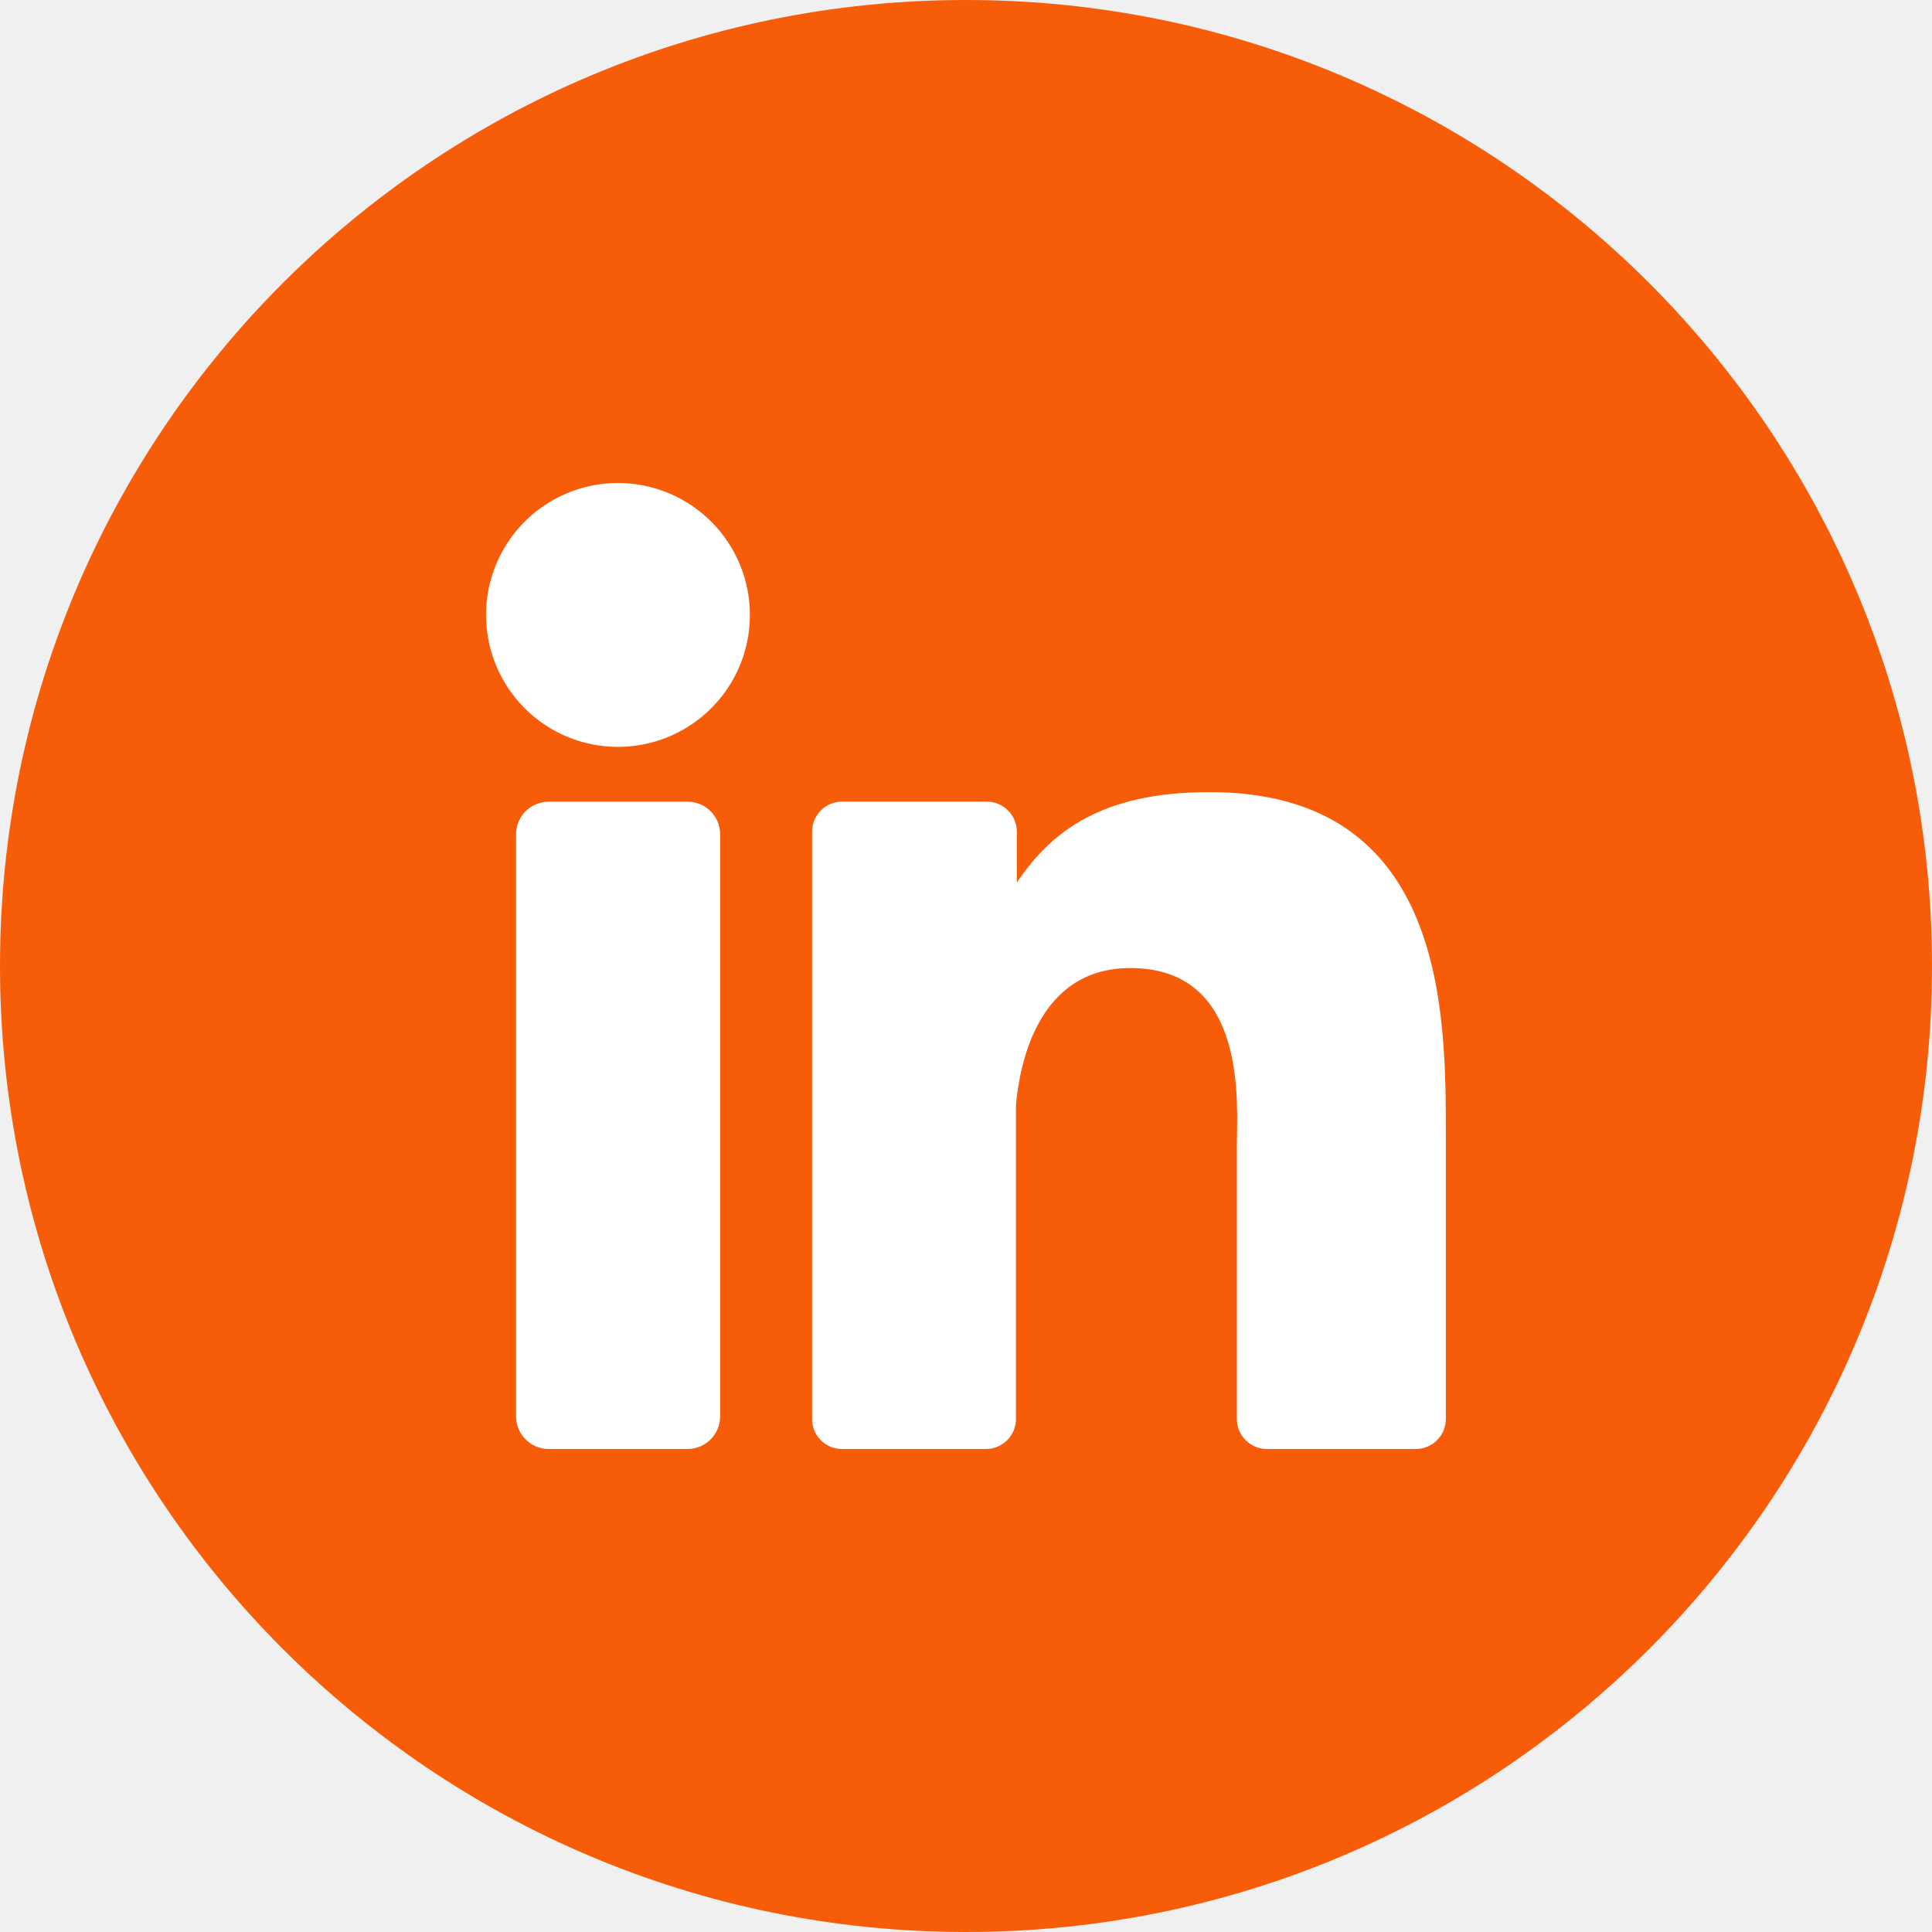
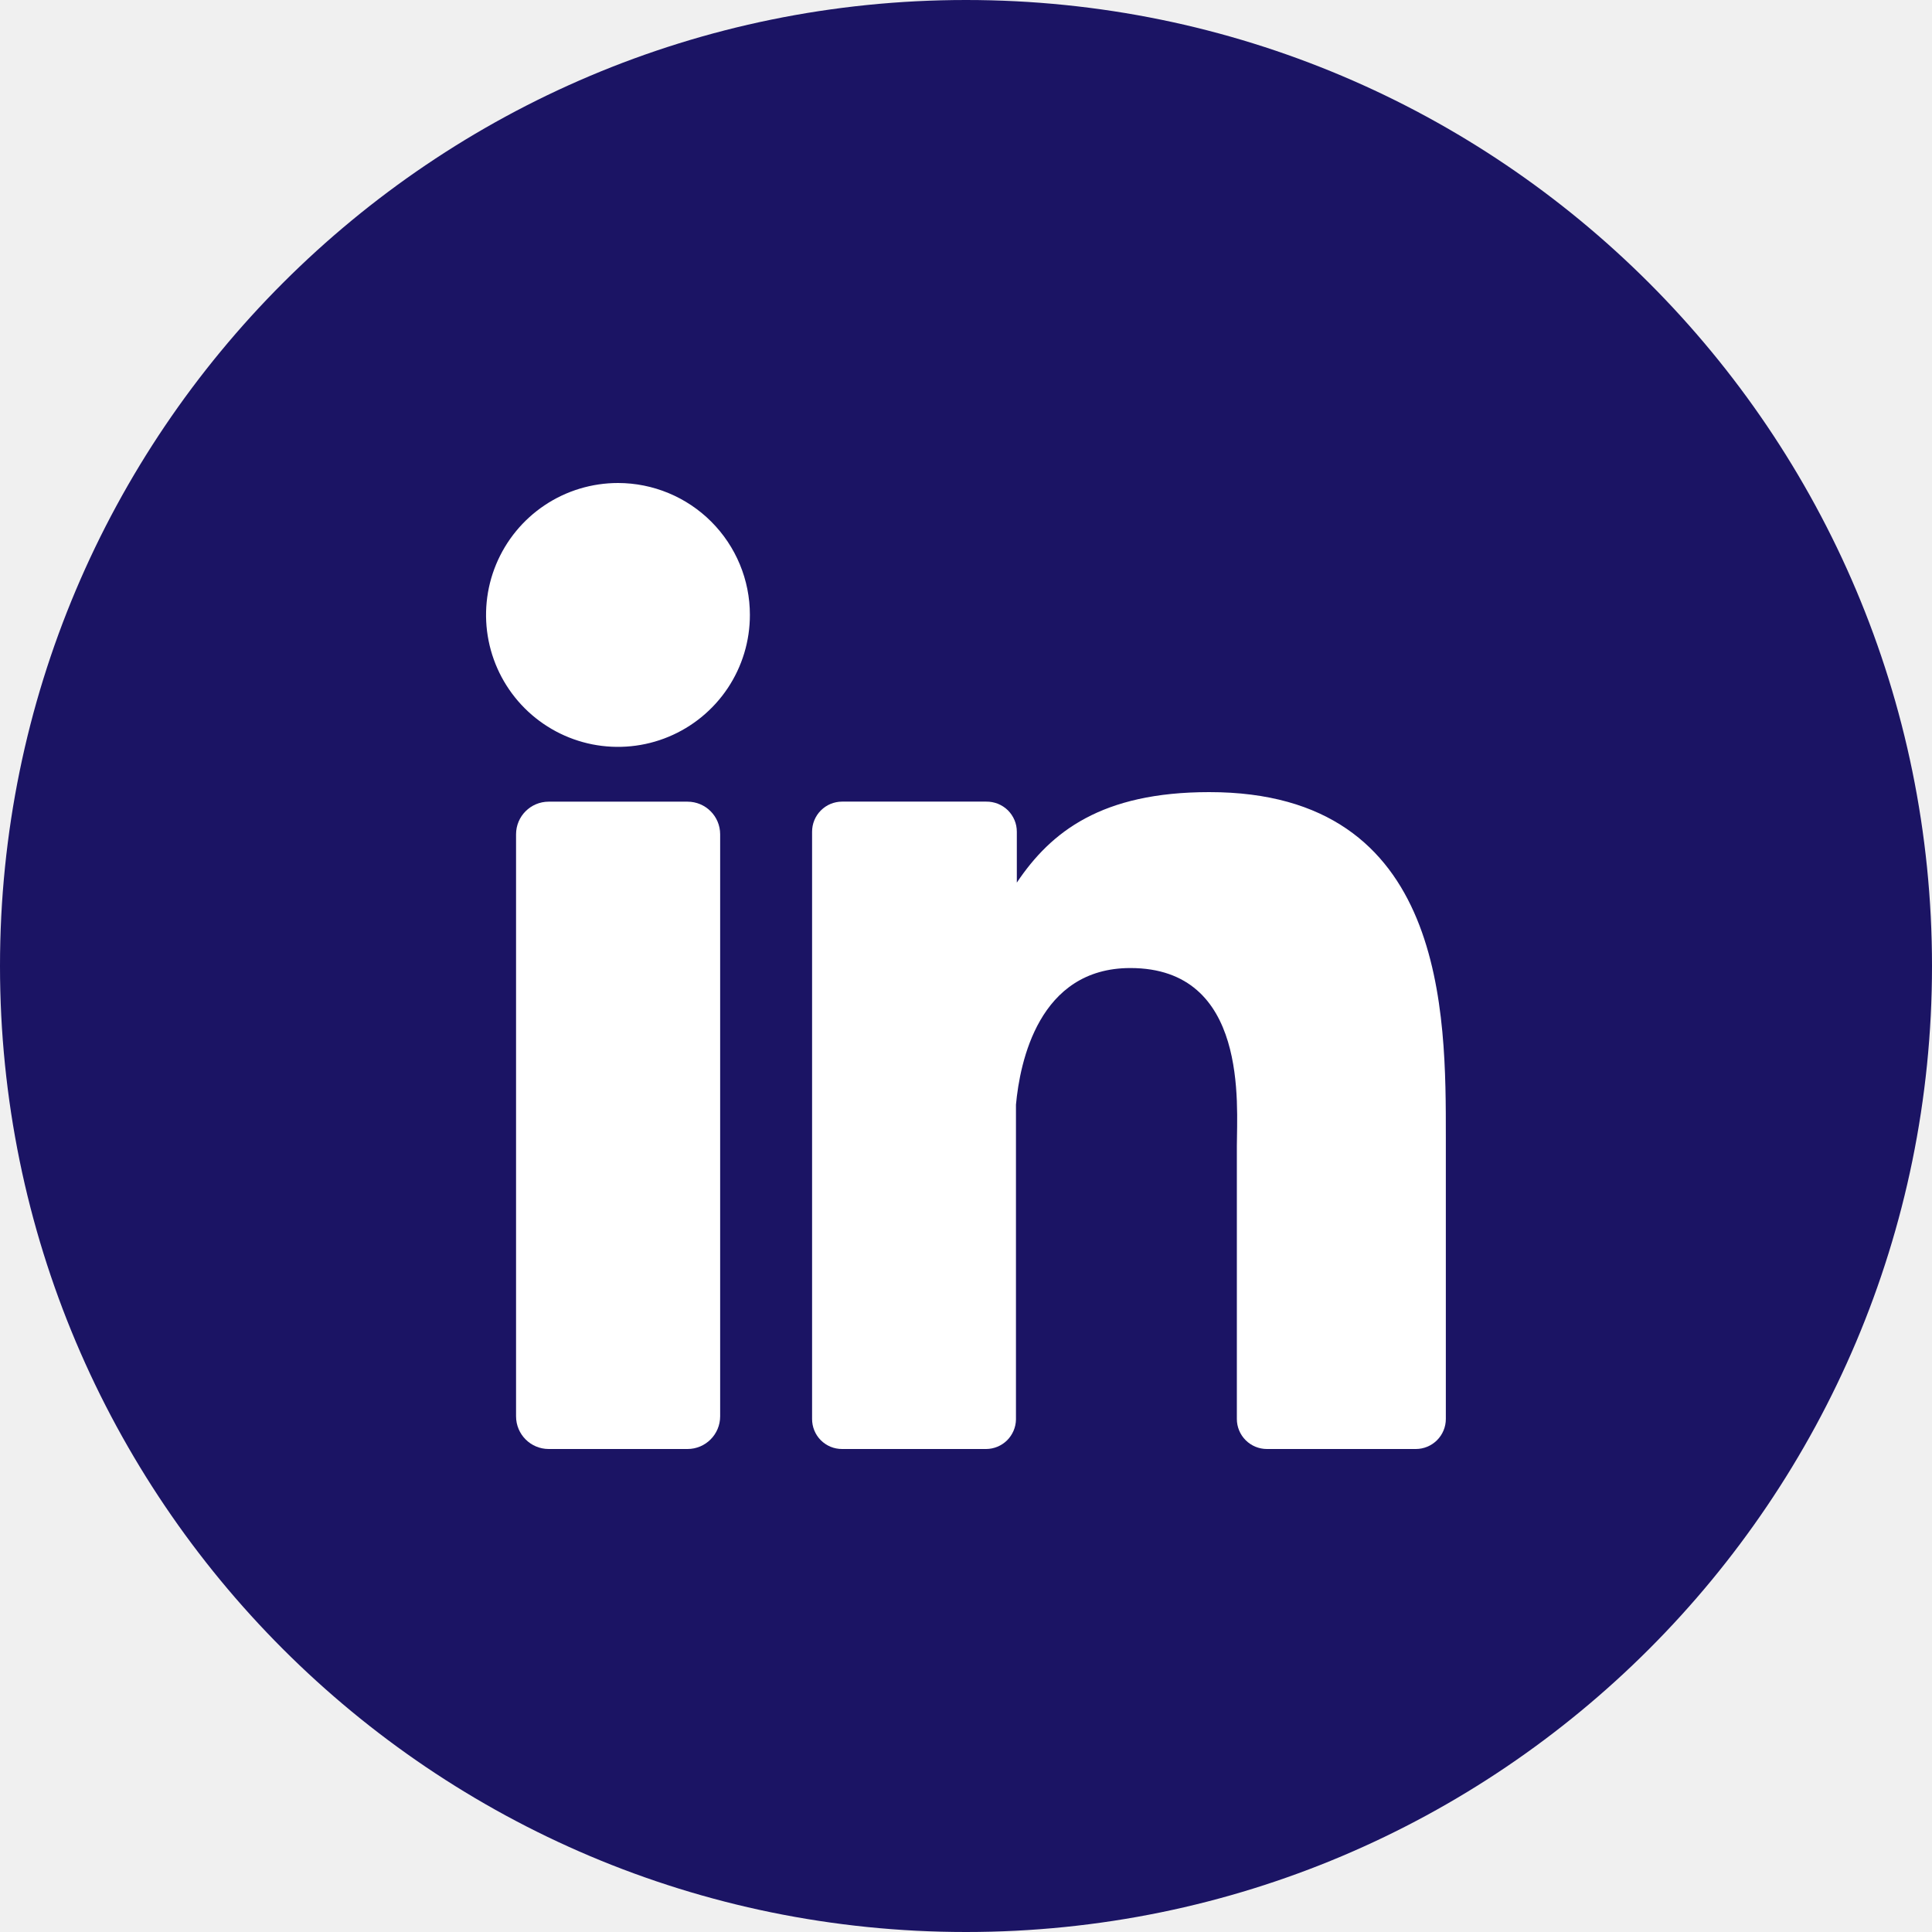
<svg xmlns="http://www.w3.org/2000/svg" width="36" height="36" viewBox="0 0 36 36" fill="none">
  <g clip-path="url(#clip0_3049_2858)">
-     <path d="M18 36C27.941 36 36 27.941 36 18C36 8.059 27.941 0 18 0C8.059 0 0 8.059 0 18C0 27.941 8.059 36 18 36Z" fill="#F75D09" />
+     <path d="M18 36C27.941 36 36 27.941 36 18C36 8.059 27.941 0 18 0C8.059 0 0 8.059 0 18C0 27.941 8.059 36 18 36Z" fill="#1b1464" />
    <path d="M13.973 11.456C13.974 11.943 13.83 12.418 13.56 12.823C13.29 13.227 12.906 13.543 12.457 13.729C12.008 13.916 11.513 13.964 11.036 13.87C10.559 13.775 10.121 13.541 9.777 13.197C9.433 12.853 9.199 12.415 9.104 11.938C9.009 11.46 9.058 10.966 9.244 10.517C9.431 10.067 9.746 9.683 10.151 9.413C10.555 9.143 11.031 9 11.517 9C12.169 9.001 12.793 9.26 13.253 9.72C13.714 10.181 13.973 10.805 13.973 11.456Z" fill="white" />
    <path d="M12.811 14.938H10.224C9.888 14.938 9.616 15.21 9.616 15.546V26.391C9.616 26.727 9.888 27 10.224 27H12.811C13.147 27 13.419 26.727 13.419 26.391V15.546C13.419 15.21 13.147 14.938 12.811 14.938Z" fill="white" />
    <path d="M26.941 21.19V26.441C26.941 26.589 26.882 26.731 26.777 26.836C26.672 26.941 26.53 27 26.382 27H23.606C23.458 27 23.316 26.941 23.211 26.836C23.106 26.731 23.047 26.589 23.047 26.441V21.354C23.047 20.593 23.267 18.038 21.062 18.038C19.352 18.038 19.004 19.795 18.931 20.584V26.453C18.928 26.598 18.868 26.736 18.765 26.839C18.661 26.941 18.522 26.999 18.377 27H15.691C15.617 27 15.544 26.986 15.476 26.958C15.409 26.93 15.347 26.889 15.295 26.837C15.243 26.785 15.202 26.723 15.174 26.655C15.146 26.587 15.132 26.514 15.132 26.441V15.499C15.132 15.425 15.146 15.352 15.174 15.284C15.202 15.216 15.243 15.154 15.295 15.102C15.347 15.05 15.408 15.008 15.476 14.98C15.544 14.952 15.617 14.937 15.691 14.937H18.377C18.451 14.936 18.525 14.95 18.594 14.977C18.663 15.005 18.727 15.046 18.78 15.098C18.833 15.151 18.875 15.213 18.904 15.282C18.933 15.35 18.947 15.424 18.947 15.499V16.446C19.582 15.499 20.525 14.76 22.531 14.76C26.967 14.757 26.941 18.909 26.941 21.19Z" fill="white" />
  </g>
  <defs>
    <clipPath id="clip0_3049_2858">
      <rect width="36" height="36" fill="white" />
    </clipPath>
  </defs>
</svg>
